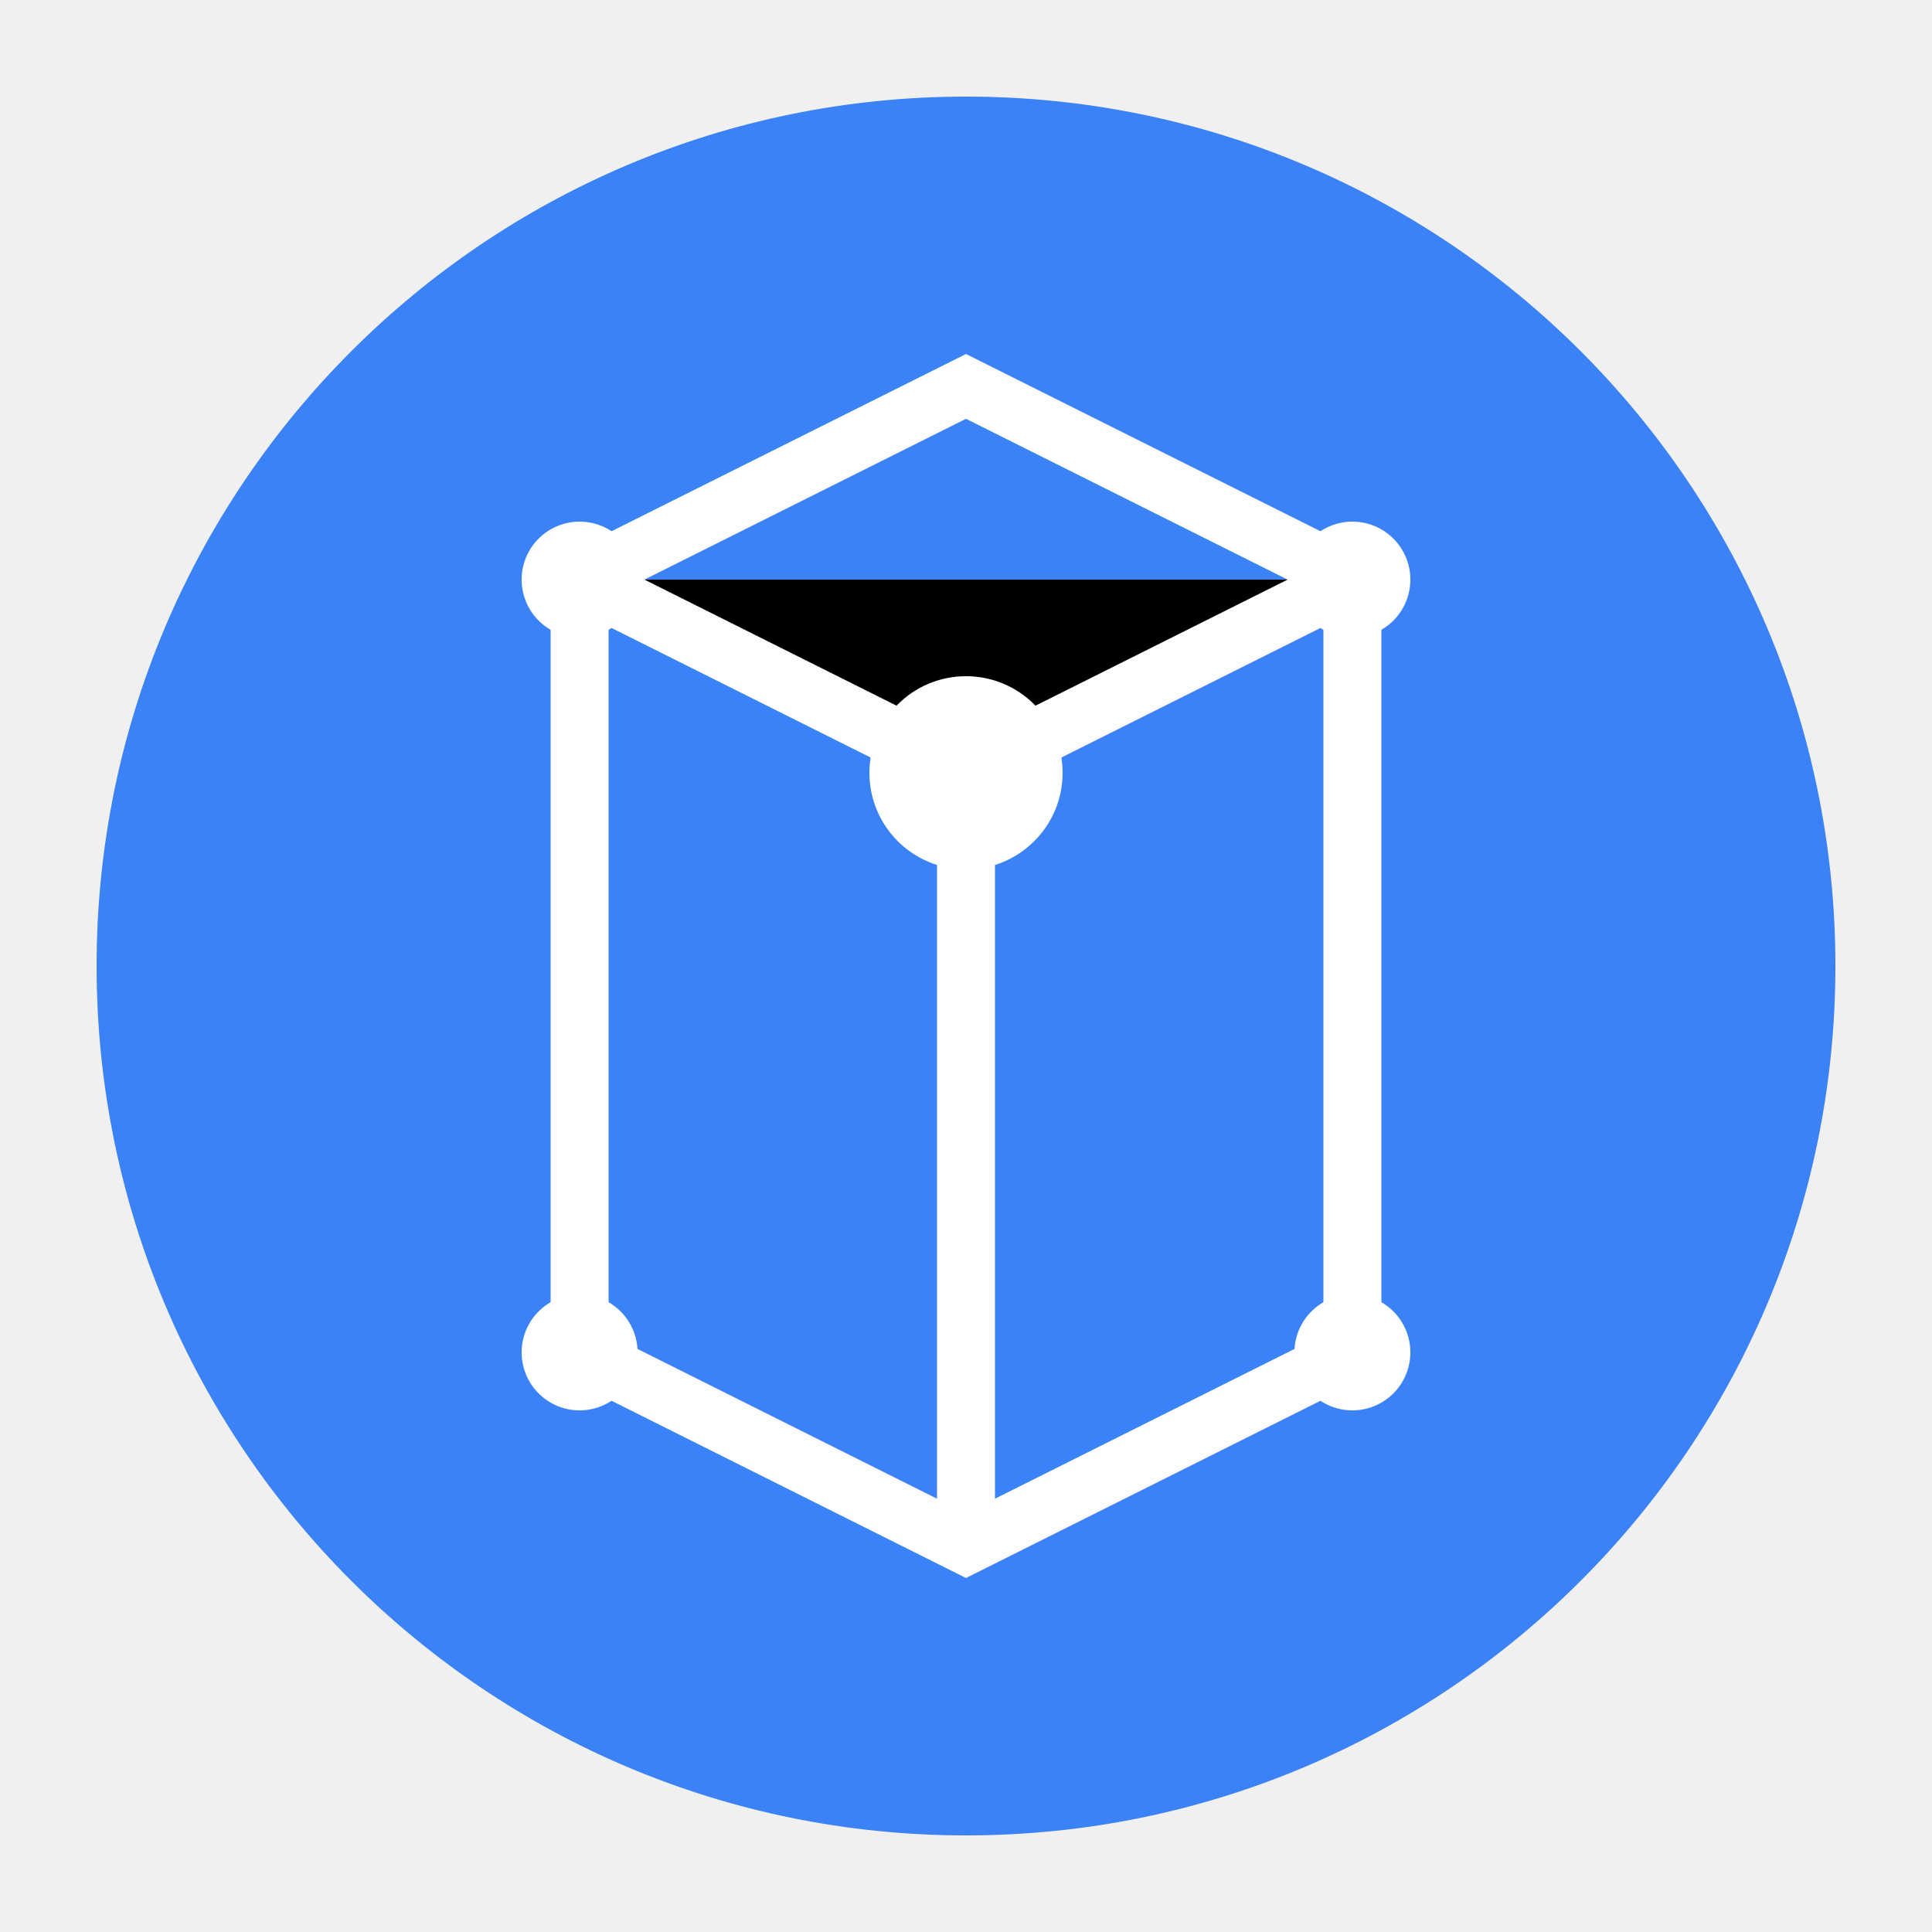
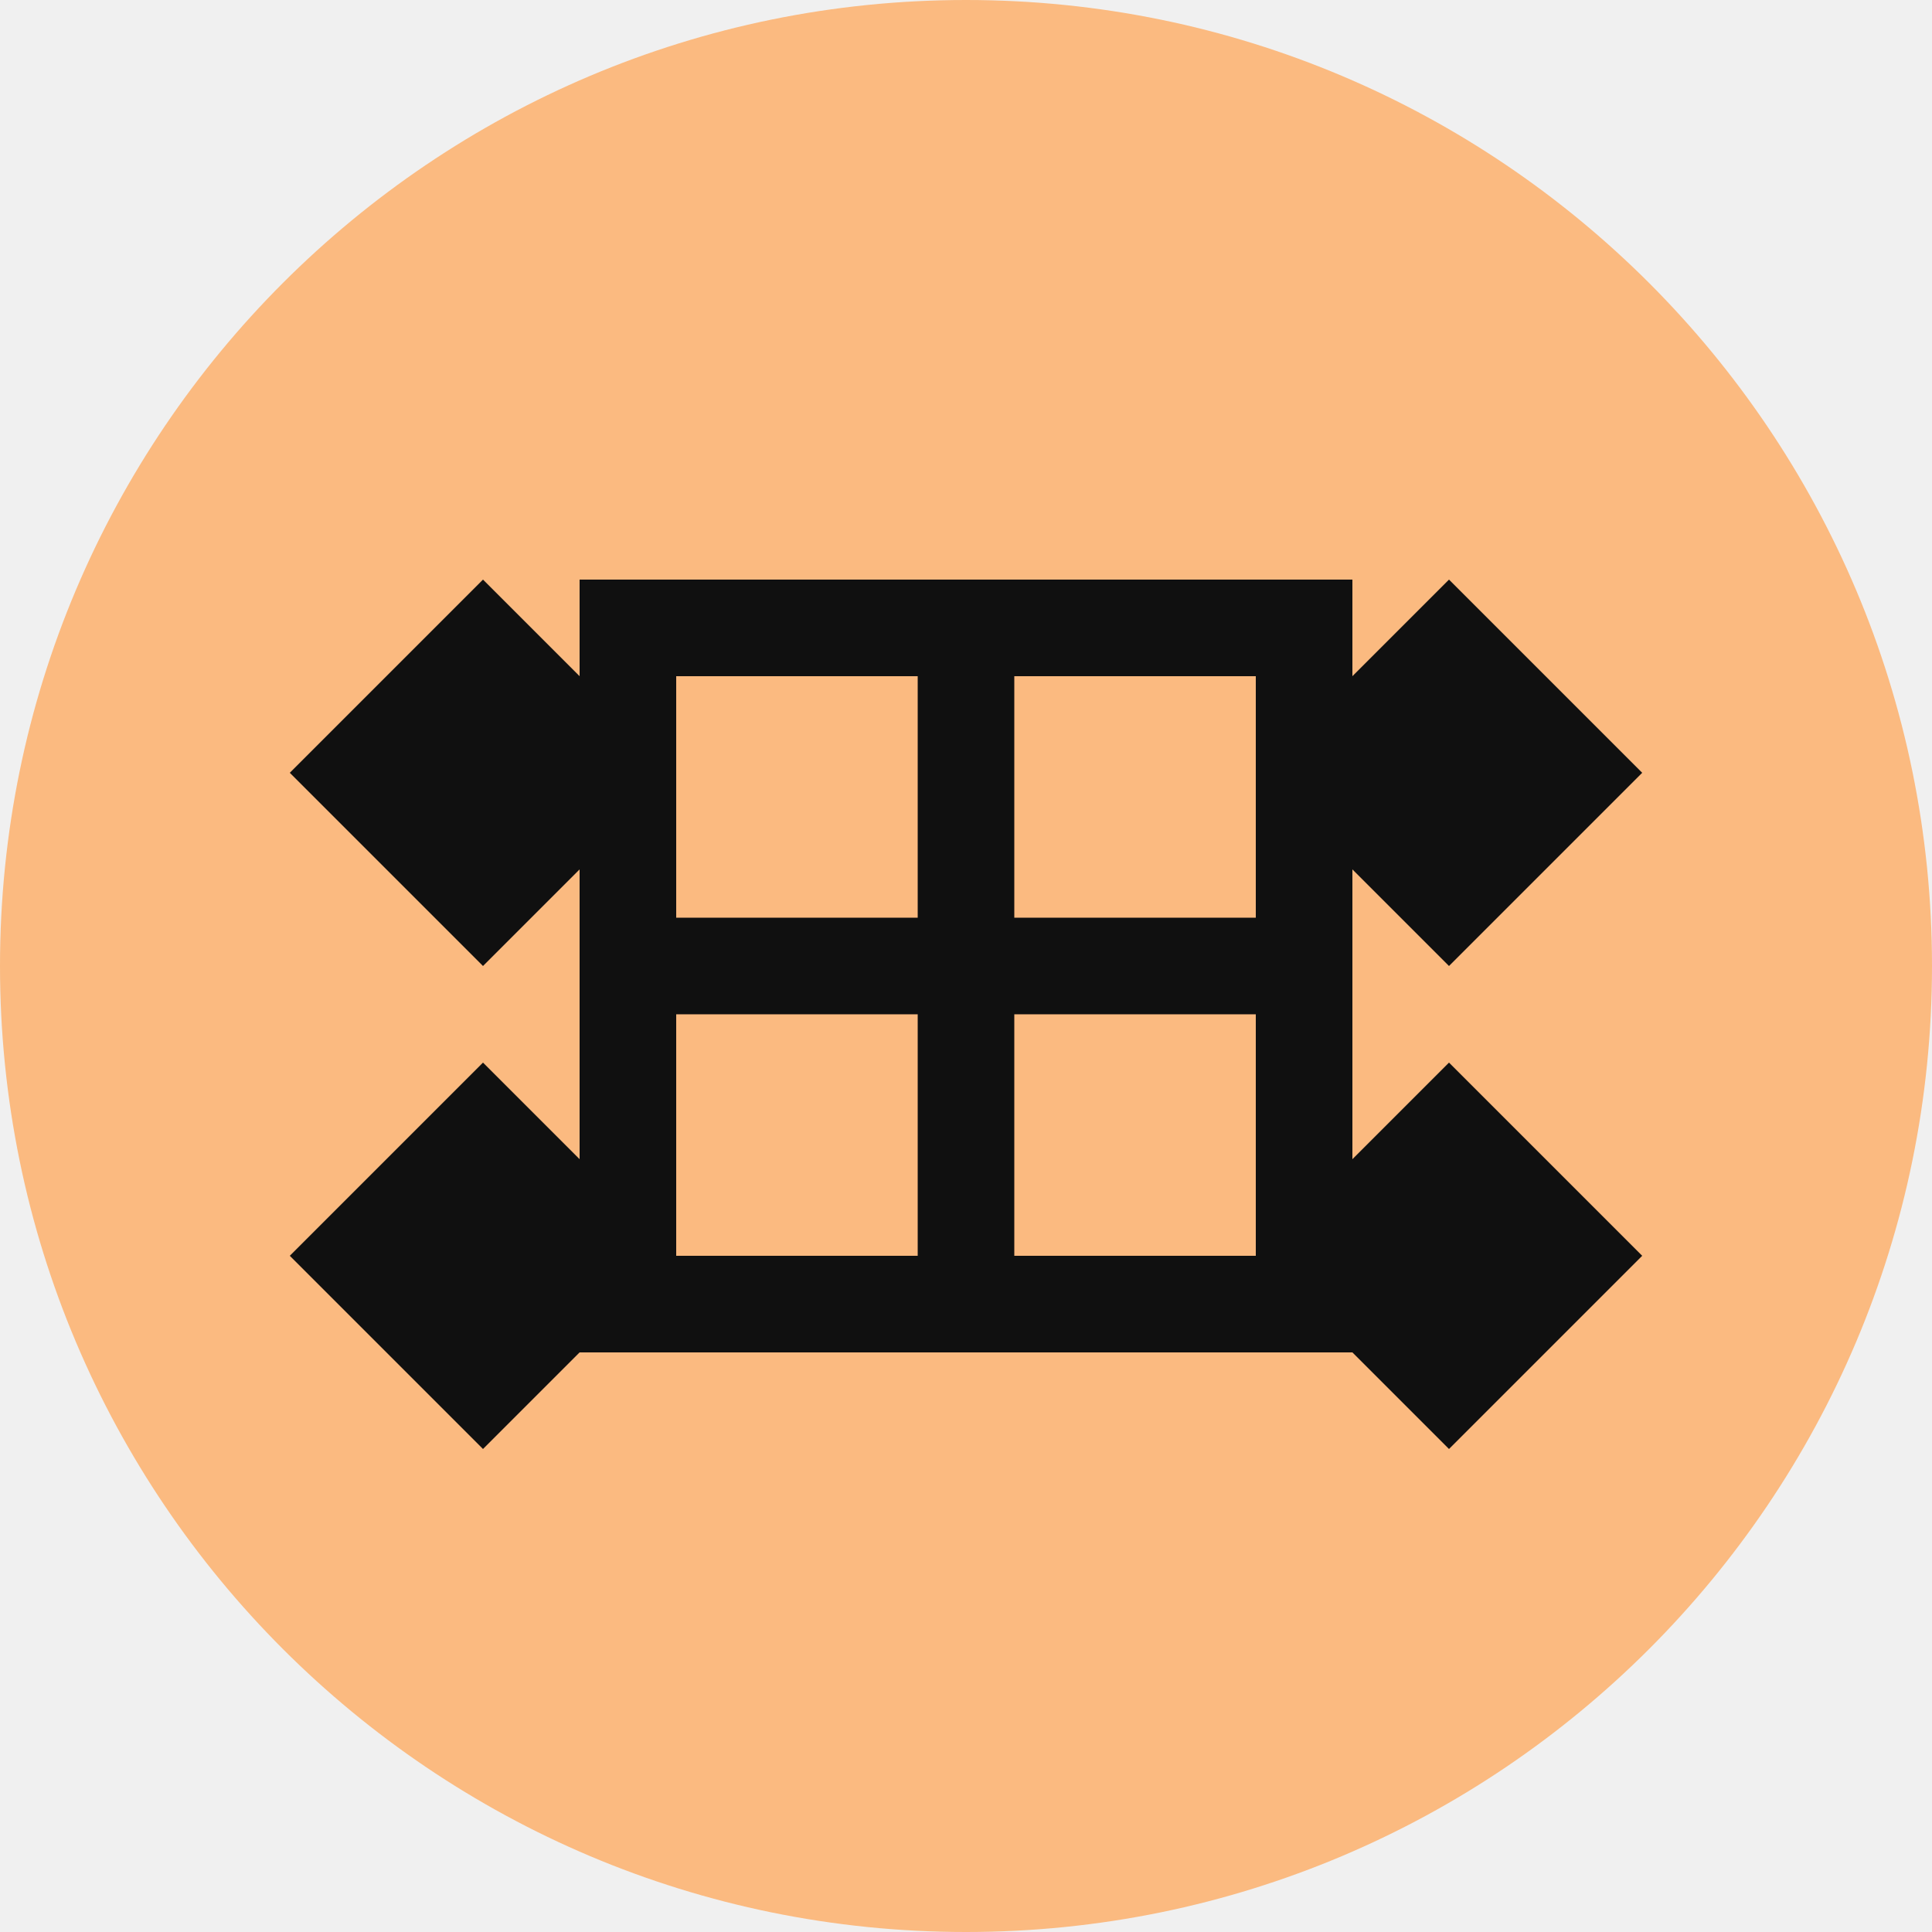
- <svg xmlns="http://www.w3.org/2000/svg" viewBox="0 0 100 100">
-   <circle cx="50" cy="50" r="45" fill="#3b82f6" />
-   <path d="M30 30 L50 20 L70 30 L70 70 L50 80 L30 70 Z" stroke="white" stroke-width="3" fill="none" />
-   <path d="M30 30 L50 40 L70 30 M50 40 L50 80" stroke="white" stroke-width="3" />
-   <circle cx="50" cy="40" r="5" fill="white" />
-   <circle cx="30" cy="30" r="3" fill="white" />
-   <circle cx="70" cy="30" r="3" fill="white" />
-   <circle cx="70" cy="70" r="3" fill="white" />
-   <circle cx="30" cy="70" r="3" fill="white" />
+ <svg xmlns="http://www.w3.org/2000/svg" width="40" height="40" viewBox="0 0 40 40" fill="none">
+   <rect width="40" height="40" rx="20" fill="#FBBA80" />
+   <rect x="12" y="12" width="16" height="16" fill="#101010" />
+   <rect x="14" y="14" width="5" height="5" fill="#FBBA80" />
+   <rect x="21" y="14" width="5" height="5" fill="#FBBA80" />
+   <rect x="14" y="21" width="5" height="5" fill="#FBBA80" />
+   <rect x="21" y="21" width="5" height="5" fill="#FBBA80" />
+   <path d="M10 20L14 16L10 12L6 16L10 20Z" fill="#101010" />
+   <path d="M30 20L26 16L30 12L34 16L30 20Z" fill="#101010" />
+   <path d="M10 30L14 26L10 22L6 26L10 30Z" fill="#101010" />
+   <path d="M30 30L26 26L30 22L34 26L30 30Z" fill="#101010" />
</svg>
